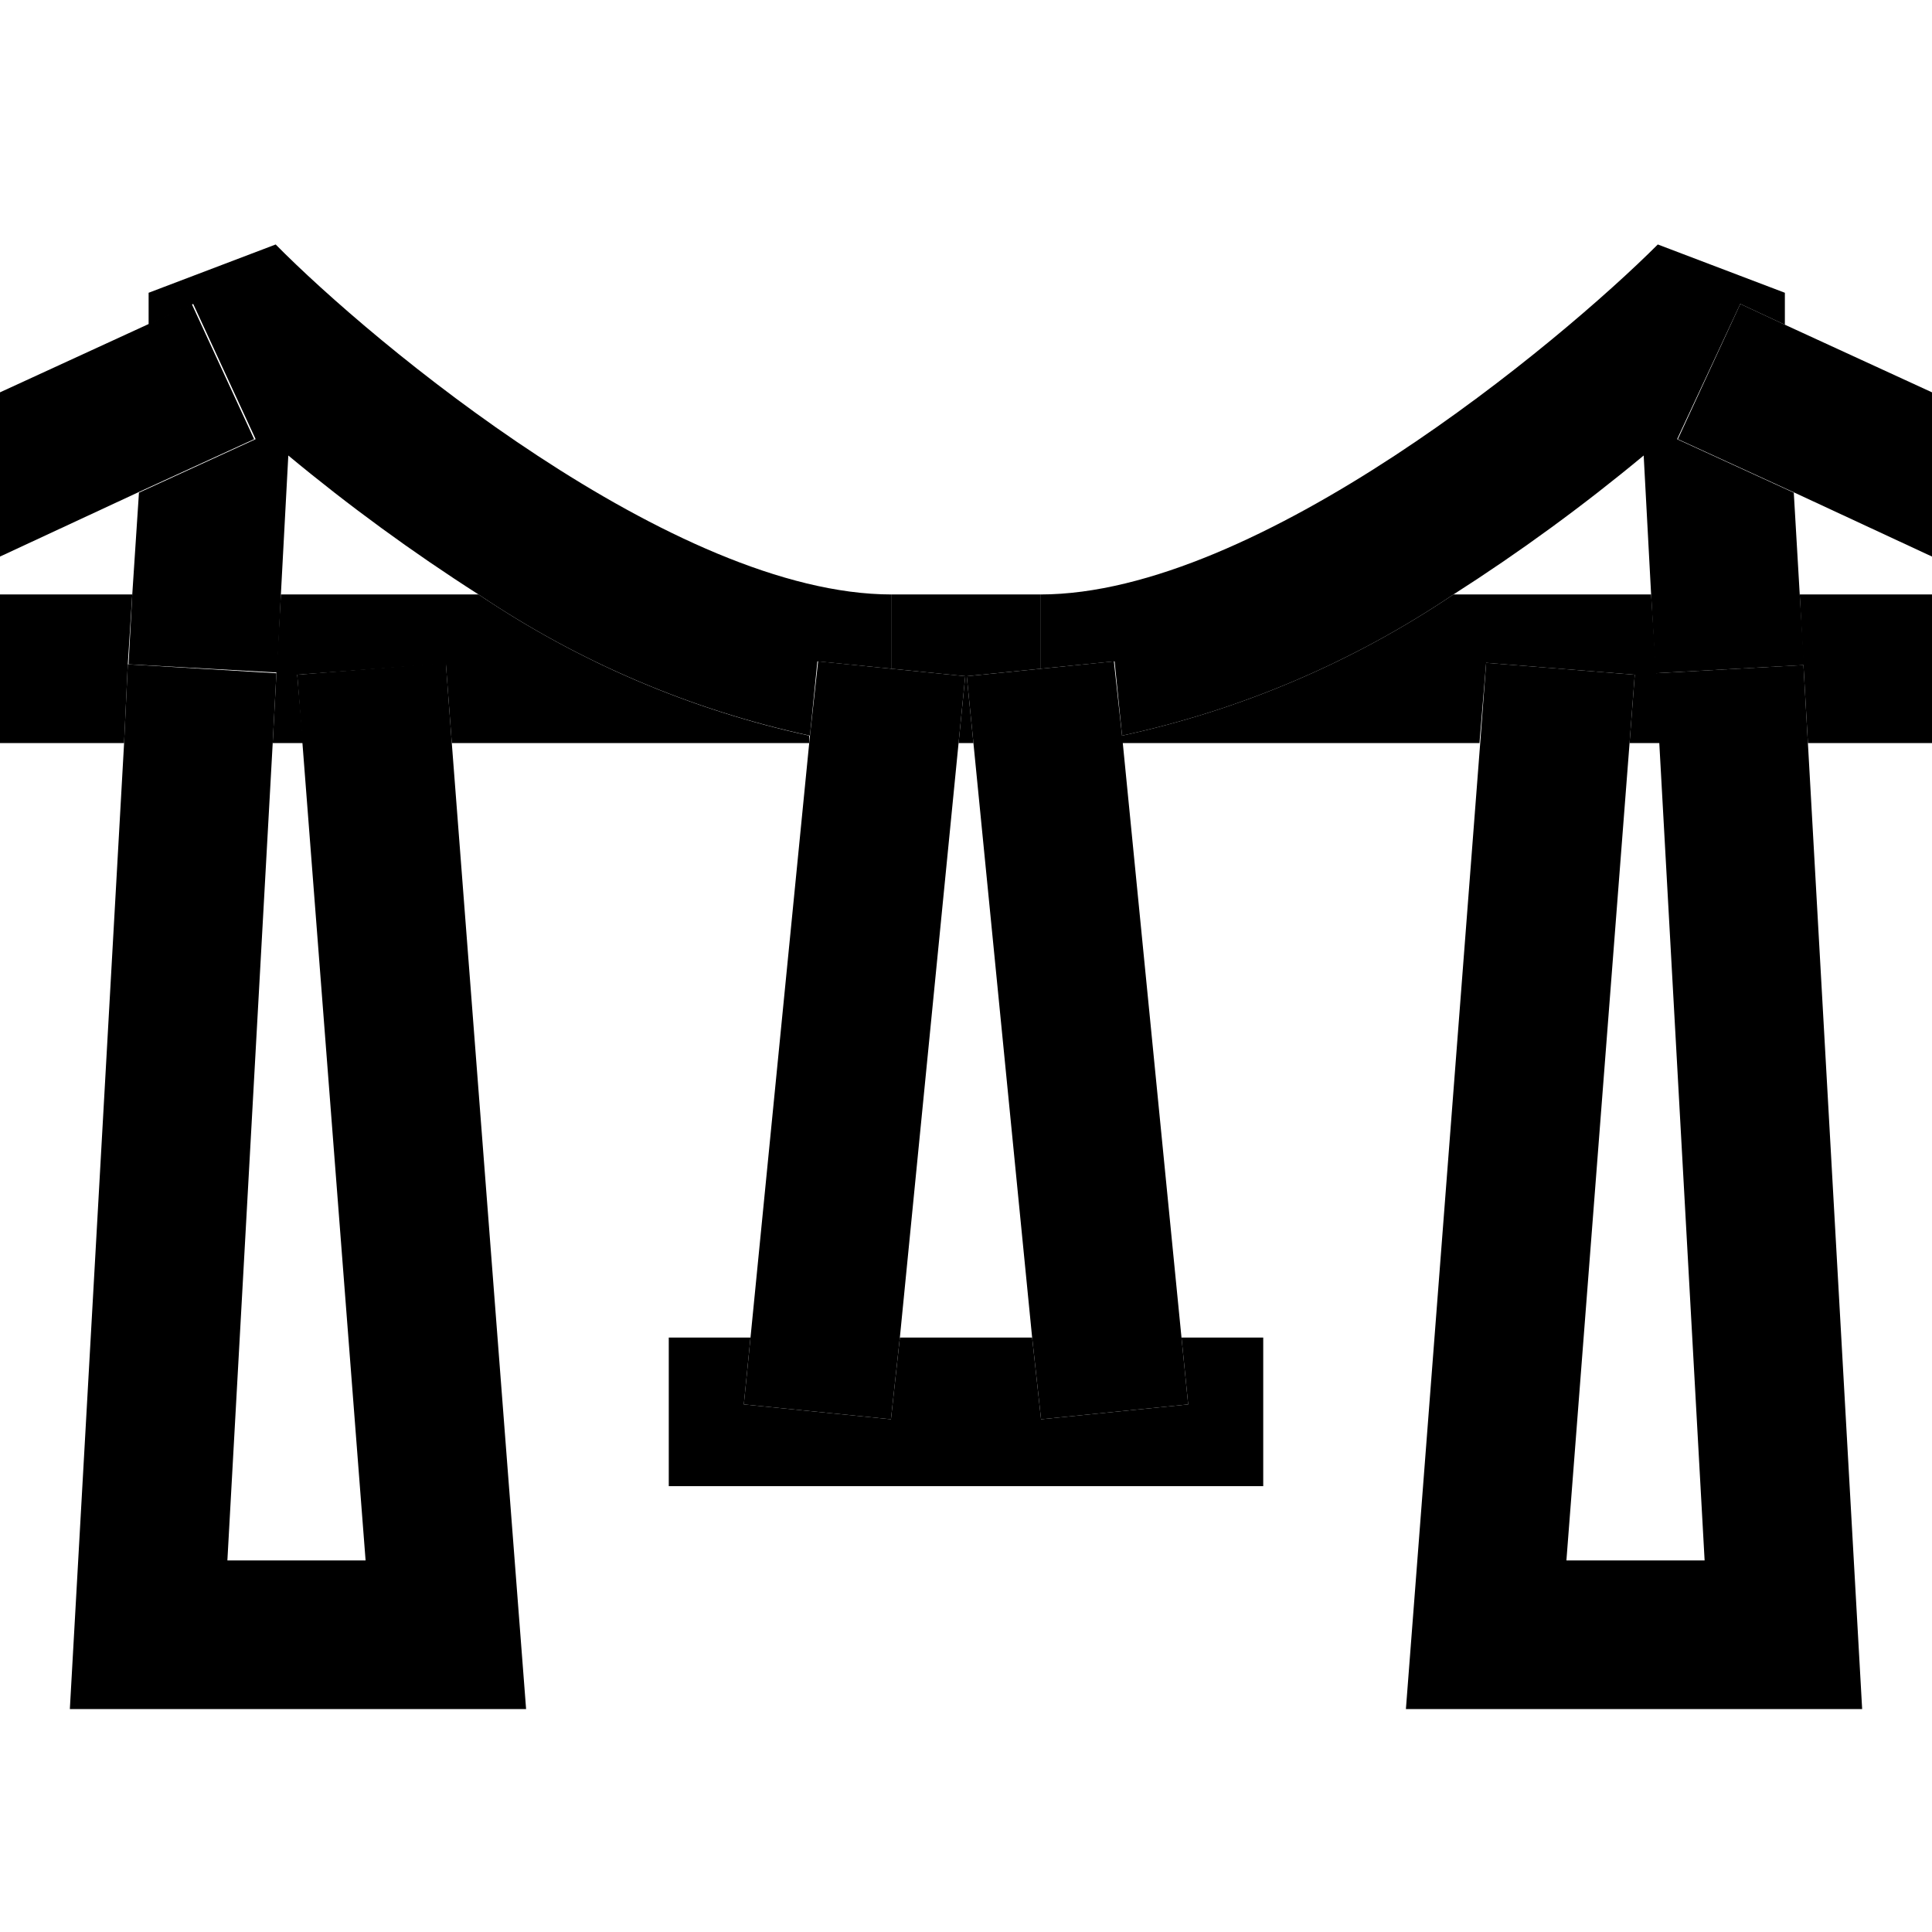
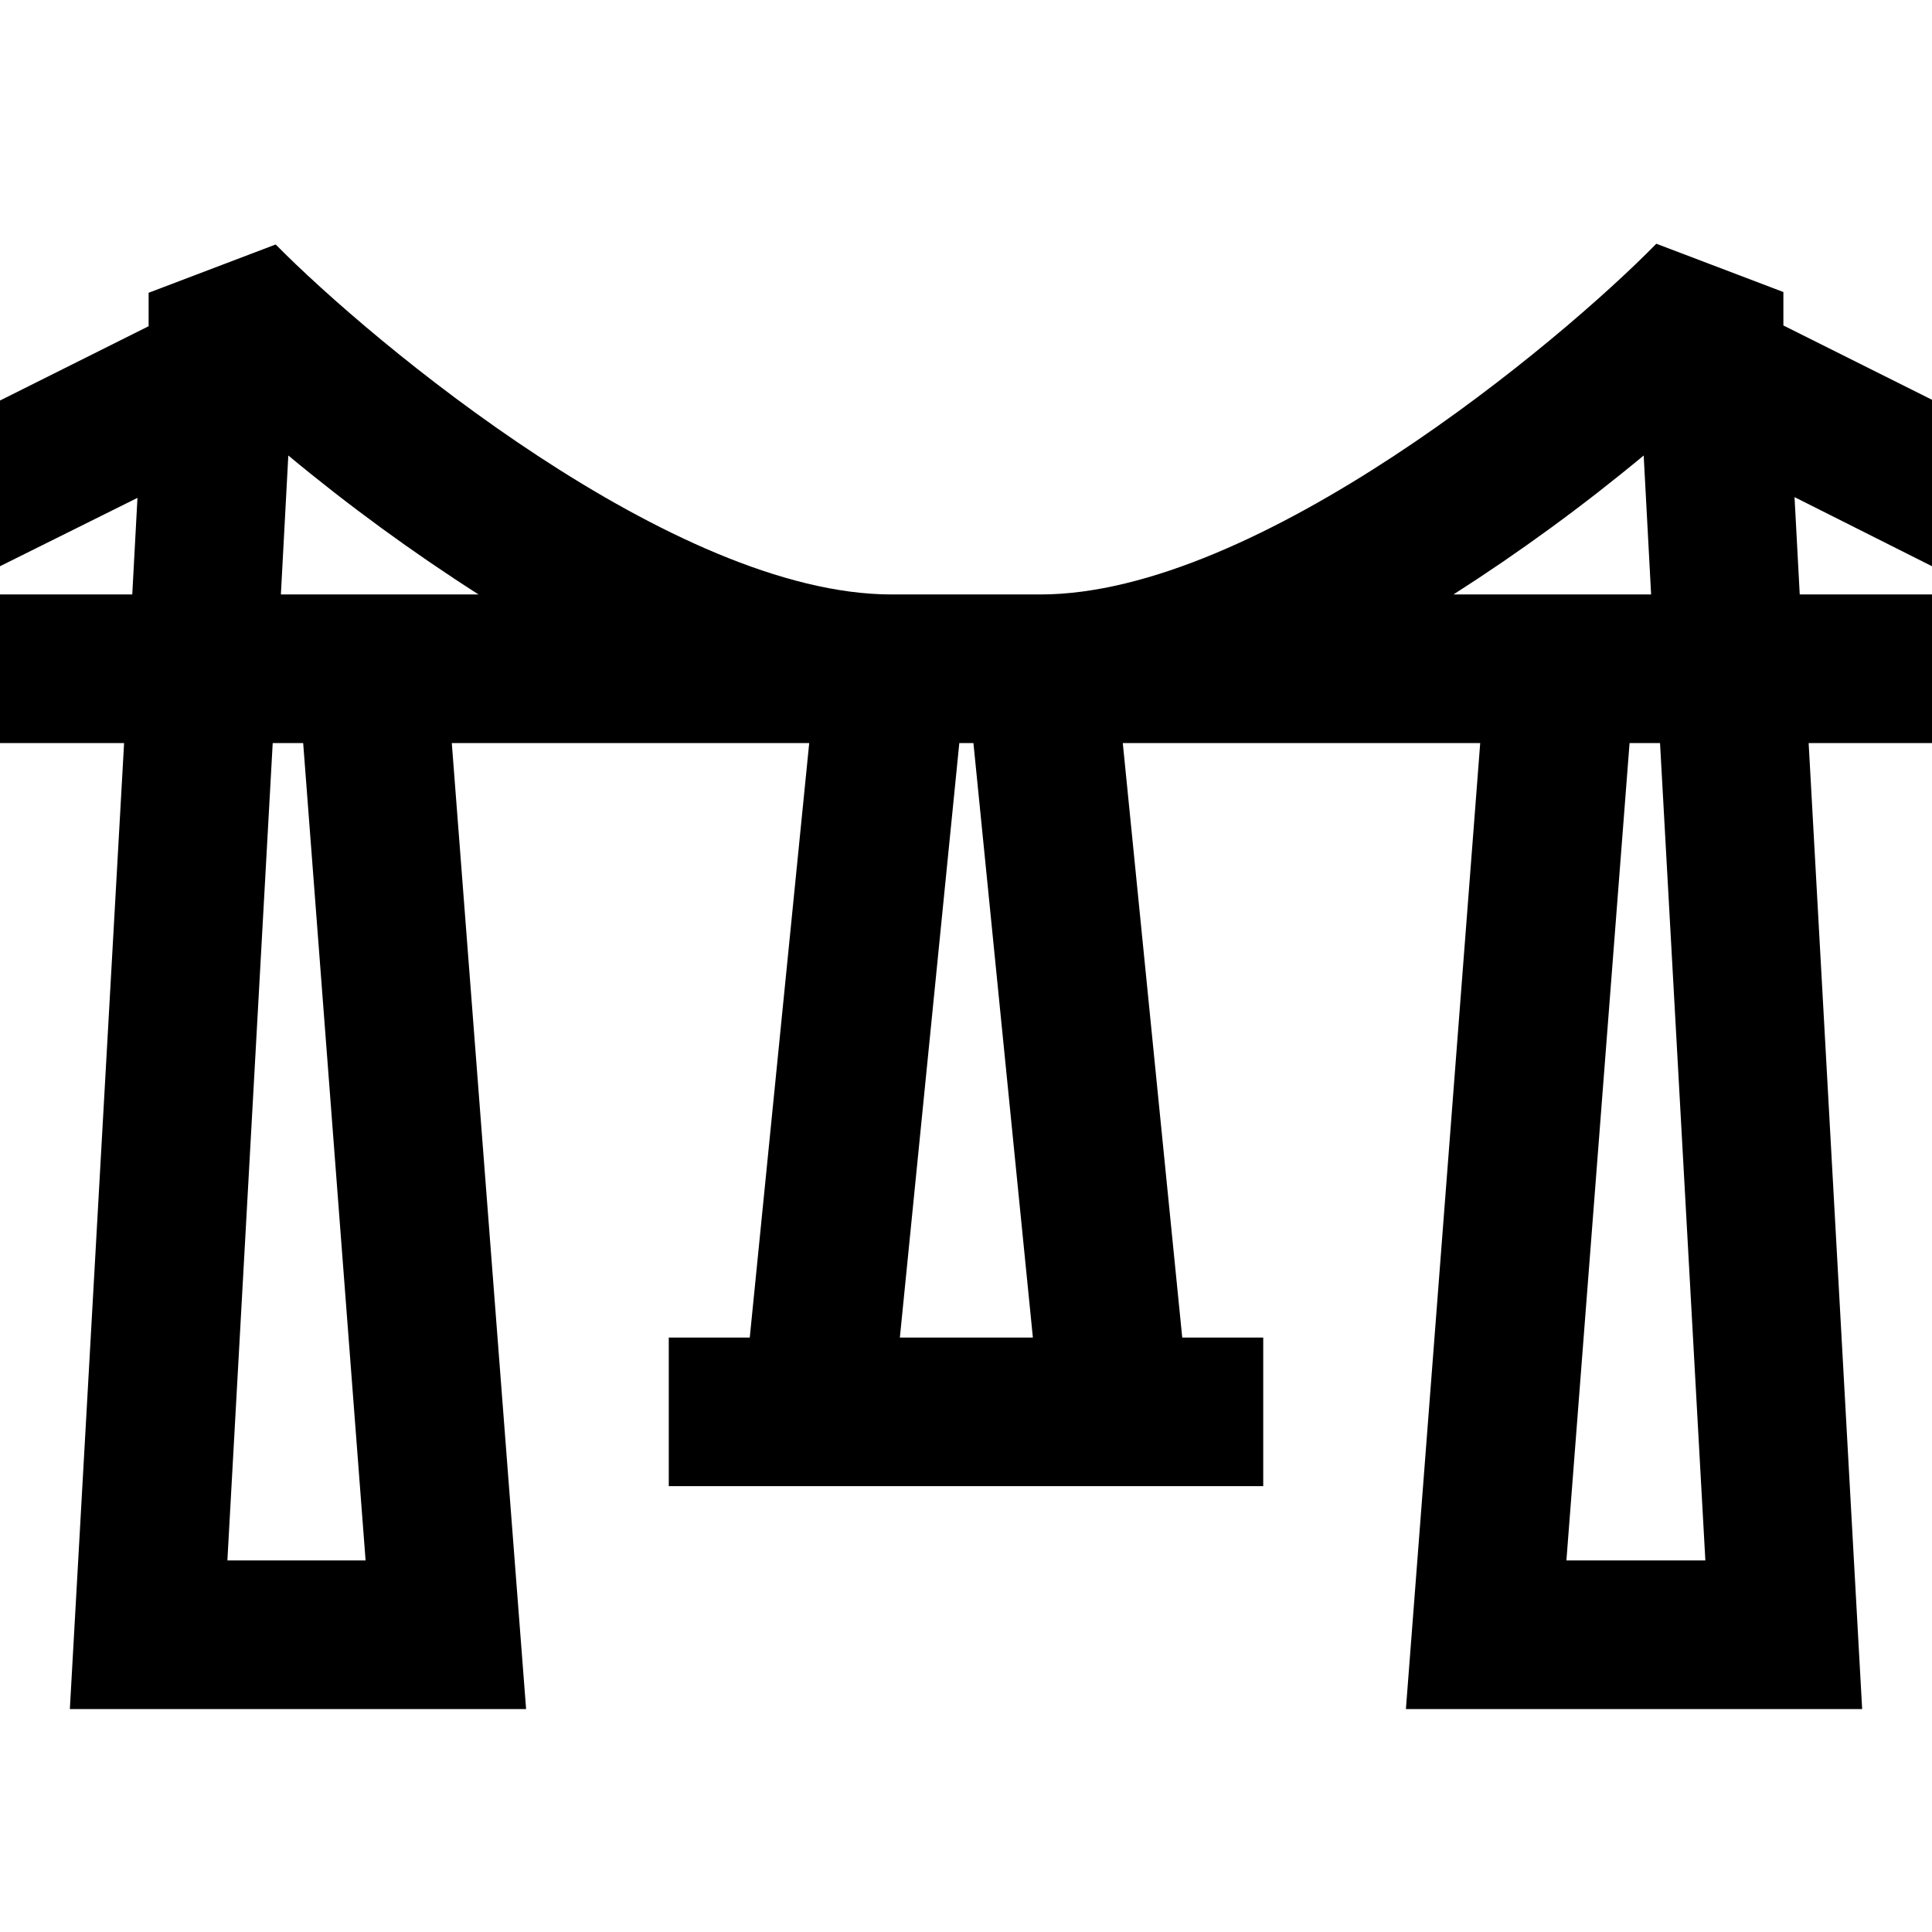
<svg xmlns="http://www.w3.org/2000/svg" viewBox="0 0 26 26">
-   <path fill="none" d="M21.08 21h1.86l-.61-11h-.4l-.85 11m1.04-14.87A25.51 25.51 0 0 1 19.56 8h2.66zM12.11 18h1.78l-.79-8h-.2l-.79 8M3.78 8h2.66a25.53 25.53 0 0 1-2.56-1.87zm1.14 13l-.85-11h-.4l-.61 11h1.86M1.85 6.63L0 7.49V8h1.78l.07-1.37" />
-   <path fill="none" d="M2 3.94l1.71-.65C5 4.6 9.07 8 12 8h2c2.93 0 7-3.4 8.29-4.71l1.71.65v.43l2 .91V0H0v5.28l2-.91zm22.15 2.69L24.22 8H26v-.51l-1.85-.86M25.06 23h-6.14l1-13h-4.81l.79 8H17v2H9v-2h1.1l.79-8H6.08l1 13H.94l.73-13H0v16h26V10h-1.67l.73 13" />
-   <path d="M1.72 8.94L1.78 8H0v2h1.67l.05-1.06M6.44 8H3.78l-.06 1.06-.05.94h.41L4 9.08l2-.15.08 1.07h4.81v-.1A12.82 12.82 0 0 1 6.44 8zM22 9.08l-.07.92h.41l-.05-.94L22.22 8h-2.66a12.82 12.82 0 0 1-4.46 1.9v.1h4.81L20 8.92zm2.27-.13l.06 1.05H26V8h-1.78l.05.95m-11.28.15l-.09.9h.2l-.09-.9L14 9V8h-2v1l.99.1" />
-   <path d="M3.78 8l.1-1.87A25.53 25.53 0 0 0 6.44 8a12.82 12.82 0 0 0 4.46 1.9l.1-1 1 .1V8C9.07 8 5 4.6 3.71 3.29L2 3.94v.43l.6-.28.84 1.82-1.57.72L1.78 8l-.05.94 2 .11z" />
-   <path d="M4 9.08l.07.92.85 11H3.06l.61-11 .05-.94-2-.12L1.67 10 .94 23h6.14l-1-13L6 8.92l-2 .16m19.42-4.99l.6.28v-.43l-1.71-.65C21 4.6 16.93 8 14 8v1l1-.1.1 1A12.82 12.82 0 0 0 19.56 8a25.51 25.51 0 0 0 2.56-1.87l.1 1.87.06 1.06 2-.11-.06-.95-.08-1.37-1.57-.72z" />
-   <path d="M22.33 10l.61 11h-1.86l.85-11 .07-.92-2-.16-.08 1.08-1 13h6.14l-.73-13-.06-1.05-1.99.11.05.94M3.42 5.91l-.84-1.82-.6.28L0 5.28v2.21l1.85-.86 1.57-.72m20-1.82l-.84 1.82 1.57.72 1.85.86V5.28l-1.98-.91-.6-.28M14.01 19.1l-.12-1.1h-1.78l-.12 1.1-1.98-.2.09-.9H9v2h8v-2h-1.1l.09.9-1.98.2" />
-   <path d="M11.99 19.1l.12-1.1.79-8 .09-.9L12 9l-.99-.1-.11 1-.01.1-.79 8-.09.9 1.98.2m3-10.2L14 9l-.99.1.09.9.79 8 .12 1.1 1.98-.2-.09-.9-.79-8-.01-.1-.11-1" />
+   <path fill="none" d="M3.06 21h1.86l-.85-11h-.4l-.61 11m9.84-11l-.79 8h1.78l-.79-8h-.2M3.88 6.13L3.78 8h2.66a25.53 25.53 0 0 1-2.56-1.87zM21.08 21h1.86l-.61-11h-.4l-.85 11M19.56 8h2.66l-.1-1.87A25.51 25.51 0 0 1 19.56 8z" />
+   <path d="M26 7.62V5.38l-2-1v-.45l-1.71-.65C21 4.6 16.93 8 14 8h-2C9.07 8 5 4.6 3.71 3.29L2 3.94v.45l-2 1v2.23l1.85-.92L1.78 8H0v2h1.67L.94 23h6.14l-1-13h4.81l-.8 8H9v2h8v-2h-1.09l-.8-8h4.81l-1 13h6.14l-.72-13H26V8h-1.78l-.07-1.31zM3.88 6.13A25.53 25.53 0 0 0 6.44 8H3.78zM4.92 21H3.06l.61-11h.41zm7.19-3l.8-8h.19l.8 8zm10.84 3h-1.87l.85-11h.41zM19.56 8a25.51 25.51 0 0 0 2.56-1.87l.1 1.87z" />
</svg>
